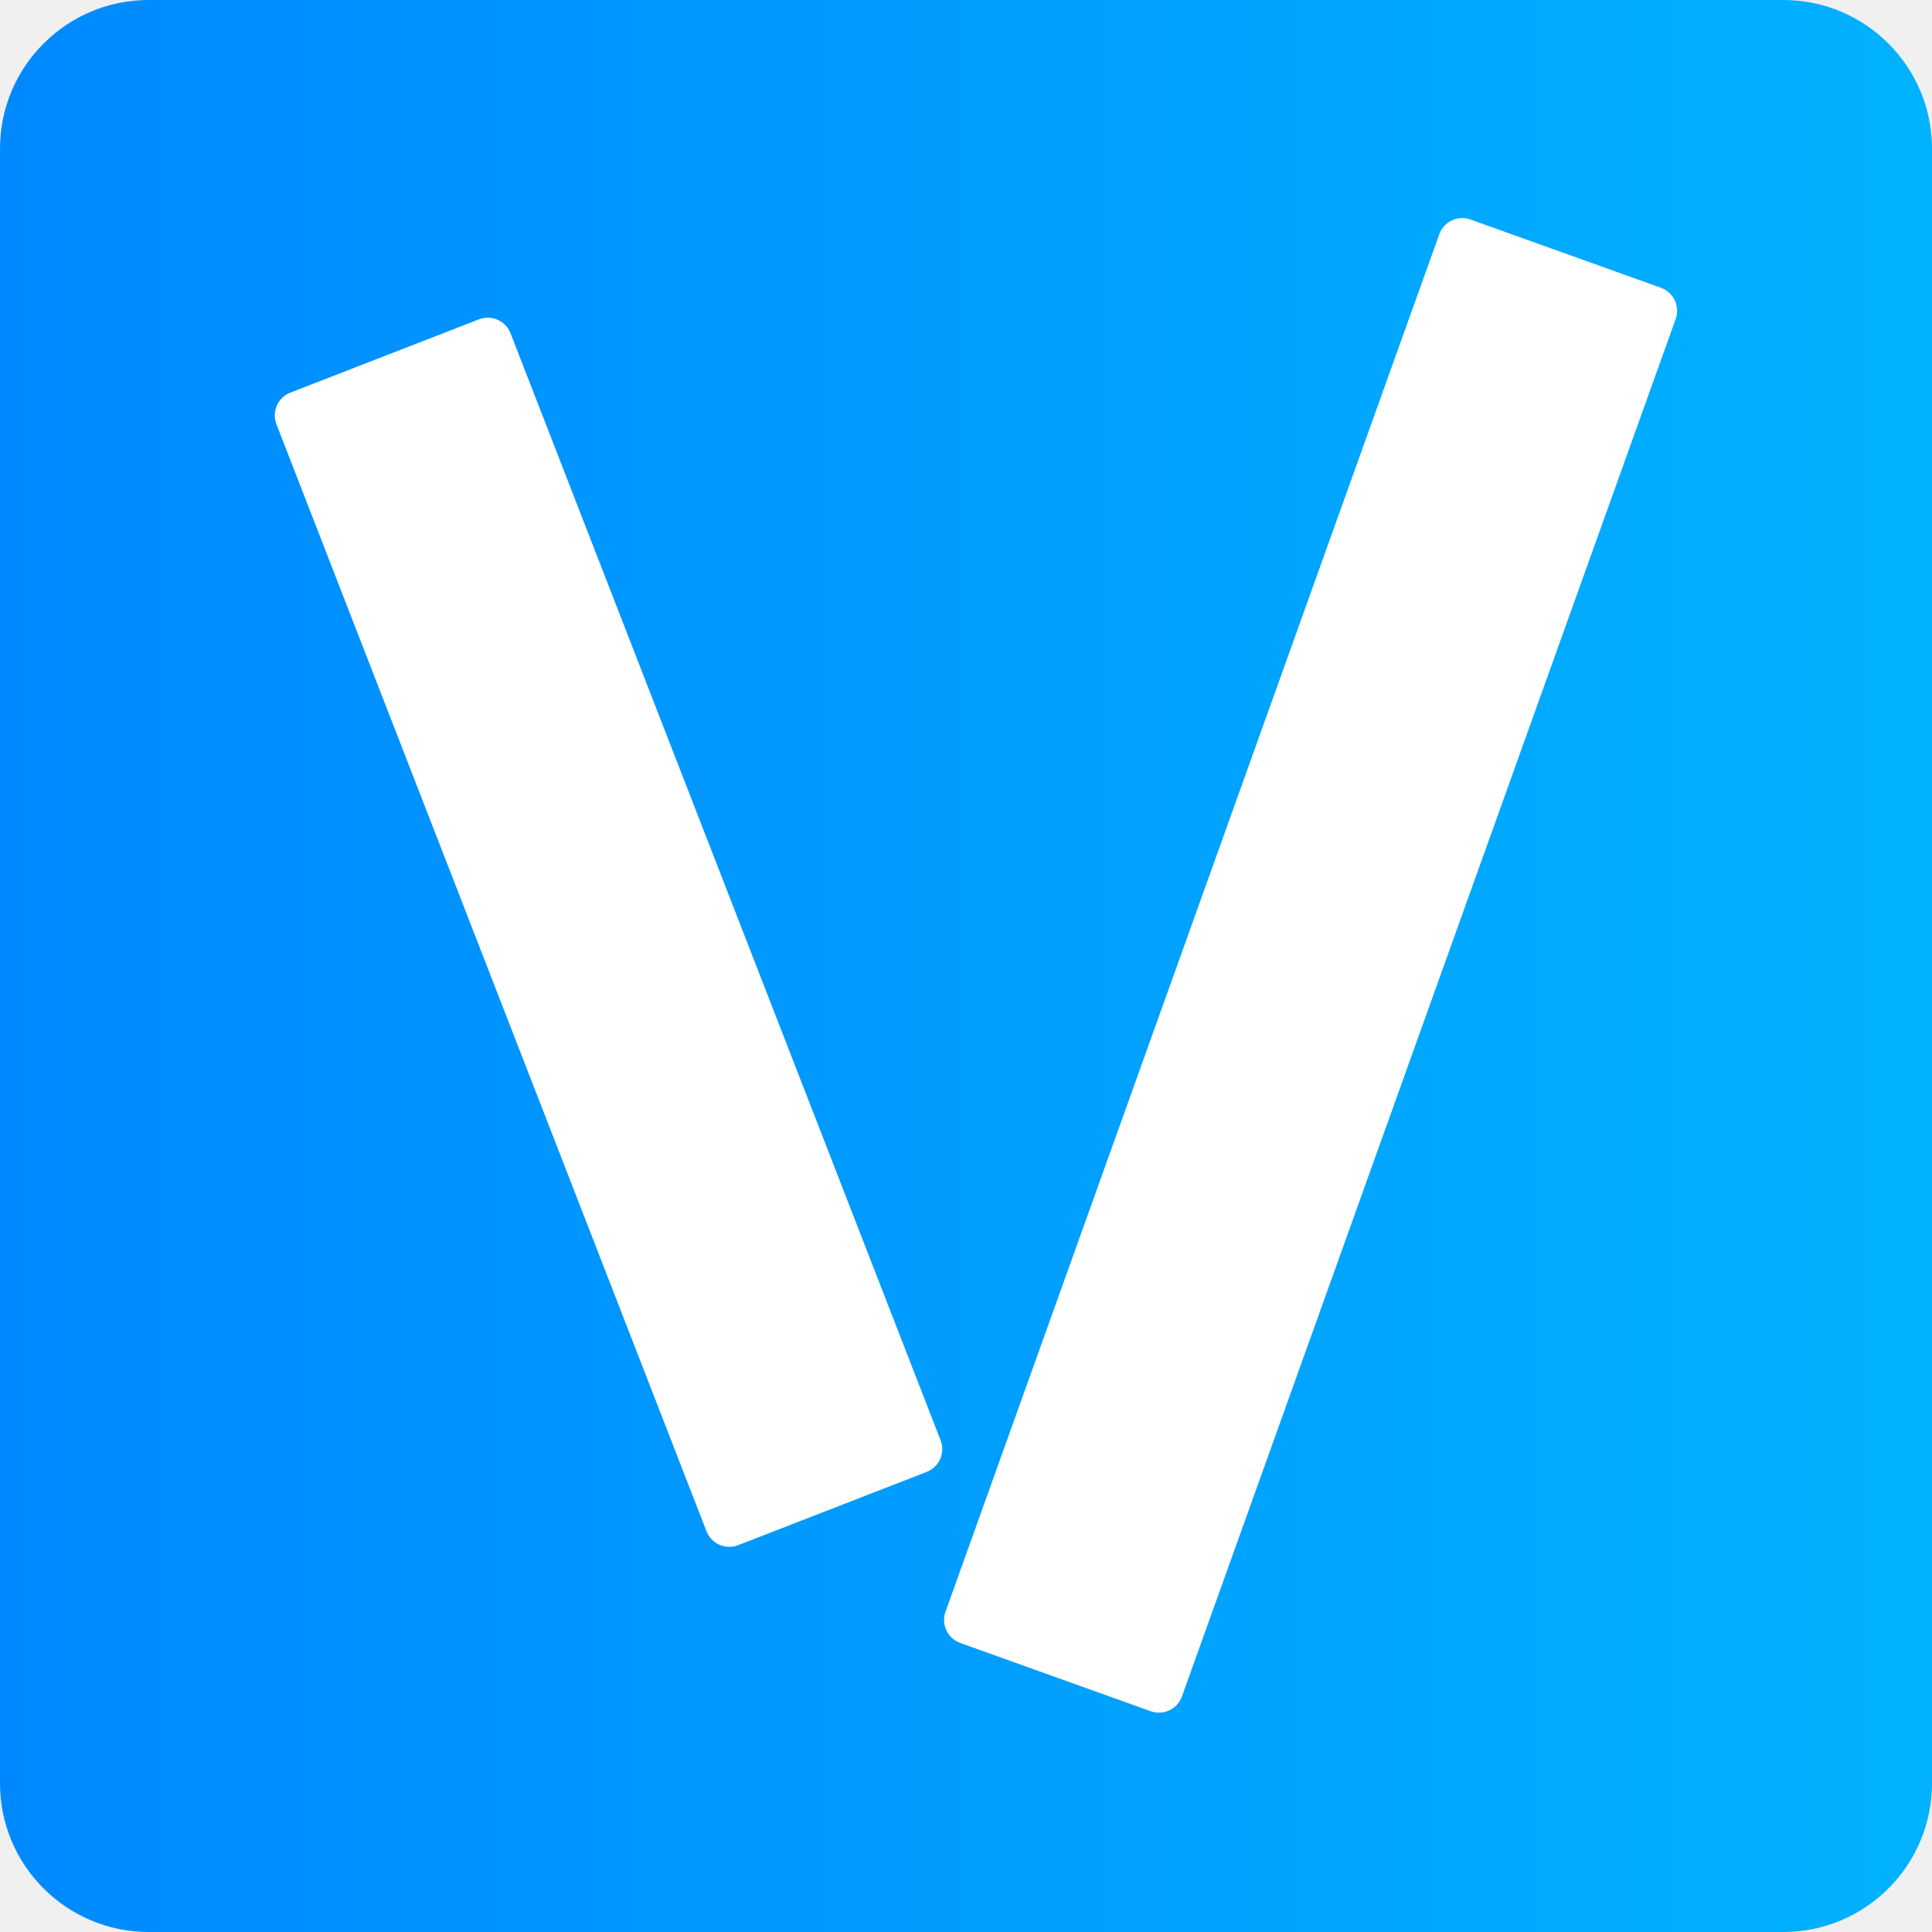
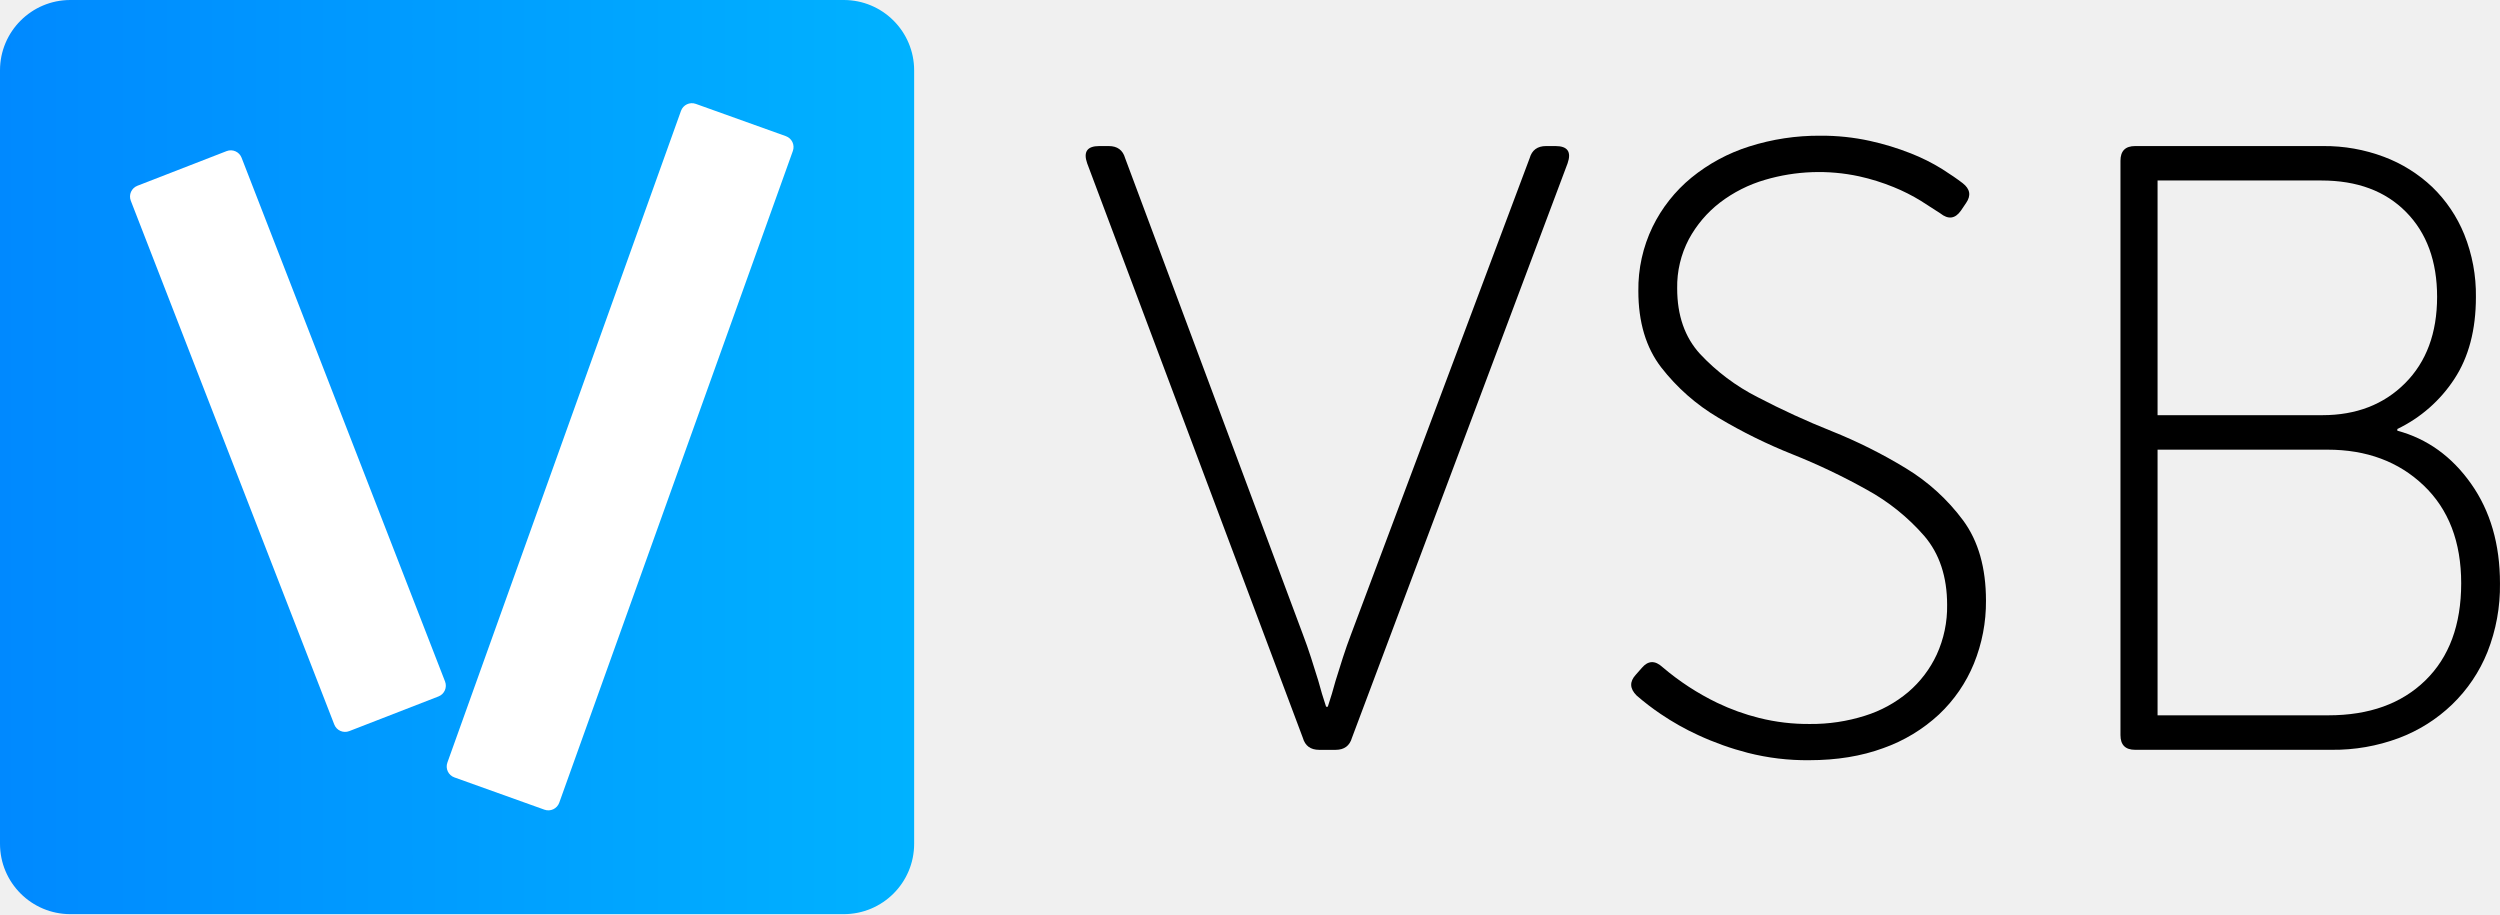
- <svg xmlns="http://www.w3.org/2000/svg" id="レイヤー_1" data-name="レイヤー 1" viewBox="0 0 400 400">
+ <svg xmlns="http://www.w3.org/2000/svg" id="レイヤー_1" data-name="レイヤー 1" viewBox="0 0 1093.92 400">
  <defs>
-     <style>.cls-1{fill:url(#名称未設定グラデーション_88);}.cls-2{fill:#fff;}</style>
-     <linearGradient id="名称未設定グラデーション_88" y1="200" x2="400" y2="200" gradientUnits="userSpaceOnUse">
+     <style>.cls-1{fill:url(#名称未設定グラデーション_100);}.cls-2{fill:#fff;}</style>
+     <linearGradient id="名称未設定グラデーション_100" y1="200" x2="400" y2="200" gradientUnits="userSpaceOnUse">
      <stop offset="0" stop-color="#0089ff" />
      <stop offset="1" stop-color="#00b2ff" />
    </linearGradient>
  </defs>
  <rect class="cls-1" width="400" height="400" rx="30.79" ry="30.79" />
  <rect class="cls-2" x="100" y="65" width="52" height="256" rx="5.06" ry="5.06" transform="translate(-61.35 58.74) rotate(-21.23)" />
  <rect class="cls-2" x="245.37" y="43.33" width="52" height="313.07" rx="5.06" ry="5.06" transform="translate(459.36 479.58) rotate(-160.28)" />
+   <path d="M475.71,71.46q-2.64-7.54,5.28-7.55h4.16q5.66,0,7.17,5.29l77.75,208.33q1.88,4.92,3.58,10.19t3.21,10.2q1.5,5.65,3.4,11.32H581q1.89-5.67,3.4-11.32,1.5-4.91,3.21-10.2t3.58-10.19L669.33,69.2q1.5-5.28,7.17-5.29h4.15q7.92,0,5.28,7.55L591.58,322.83q-1.51,5.28-7.17,5.28h-7.17q-5.67,0-7.17-5.28Z" transform="translate(0 0)" />
+   <path d="M716.12,304.33q-4.53-4.53-.37-9.06l2.64-3q4.14-4.89,9.06-.37a111.78,111.78,0,0,0,24,15.66,96.59,96.59,0,0,0,18.31,6.6A88.14,88.14,0,0,0,792,316.79a77.44,77.44,0,0,0,24-3.59A54.59,54.59,0,0,0,835,302.82a48.55,48.55,0,0,0,12.46-16.42A50.3,50.3,0,0,0,852,264.7q0-18.48-10-30.19a91.79,91.79,0,0,0-25.09-20.19,277,277,0,0,0-32.46-15.48,228,228,0,0,1-32.46-16,88.74,88.74,0,0,1-25.1-22.08q-10-13-10-33.4a62.69,62.69,0,0,1,6.23-28.12,64.4,64.4,0,0,1,17-21.51A76.45,76.45,0,0,1,765.38,64.1a100.32,100.32,0,0,1,31.13-4.72,98.28,98.28,0,0,1,21.71,2.27,117.44,117.44,0,0,1,17.92,5.47,85.89,85.89,0,0,1,13.59,6.79q5.65,3.6,9.06,6.23,4.9,3.78,1.51,8.68L858,92.22q-3.76,5.3-9,1.13-3.4-2.26-8.5-5.47a80.49,80.49,0,0,0-11.88-6,92.78,92.78,0,0,0-15.1-4.72,83.38,83.38,0,0,0-41.14,1.51,60.25,60.25,0,0,0-19.82,10,50.62,50.62,0,0,0-13.58,16,44.58,44.58,0,0,0-5.1,21.52q0,17.75,10,28.68A90.58,90.58,0,0,0,769,173.74a349.8,349.8,0,0,0,32.46,14.91,218.49,218.49,0,0,1,32.46,16.23A87.8,87.8,0,0,1,859,227.71q10,13.59,10,35.11a71.68,71.68,0,0,1-5.28,27.55,63.62,63.62,0,0,1-15.29,22.26,70.29,70.29,0,0,1-24.34,14.72q-14.36,5.29-32.46,5.29a104.25,104.25,0,0,1-26.8-3.21,127.41,127.41,0,0,1-21.7-7.74,113.51,113.51,0,0,1-16.42-9.24A109.66,109.66,0,0,1,716.12,304.33Z" transform="translate(0 0)" />
+   <path d="M927.85,70.33q0-6.42,6.42-6.42h82.28a73.64,73.64,0,0,1,26.61,4.72,62.83,62.83,0,0,1,21.13,13.21,60.44,60.44,0,0,1,14,20.76,70.83,70.83,0,0,1,5.09,27.36q0,21.51-9.43,35.86A61.66,61.66,0,0,1,1049,187.71v.75q19.62,5.29,32.27,23.21t12.64,43.6a78.83,78.83,0,0,1-5.47,30,66.2,66.2,0,0,1-15.48,23,68.31,68.31,0,0,1-23.4,14.72,81.55,81.55,0,0,1-29.25,5.1H934.27q-6.42,0-6.42-6.42Zm88.32,111.34q22.26,0,36.23-14t14-37.74q0-23.4-13.59-37.17t-37-13.78H944.08V181.67ZM1018.81,313q26.81,0,42.46-15.28t15.67-42.46q0-27.18-16.42-42.84t-42.08-15.66H944.08V313Z" transform="translate(0 0)" />
</svg>
